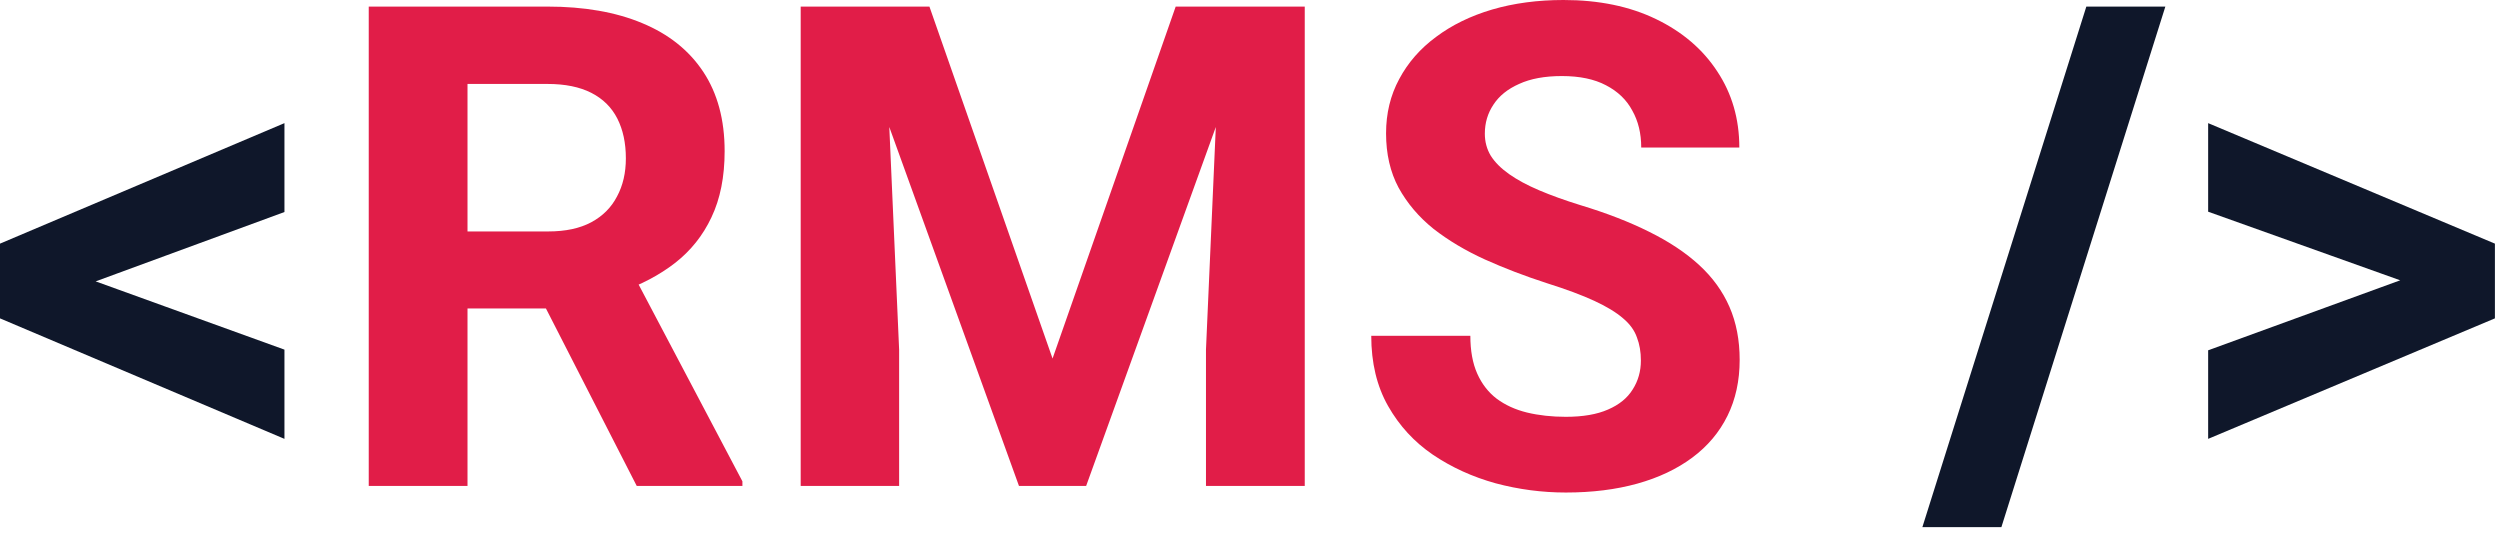
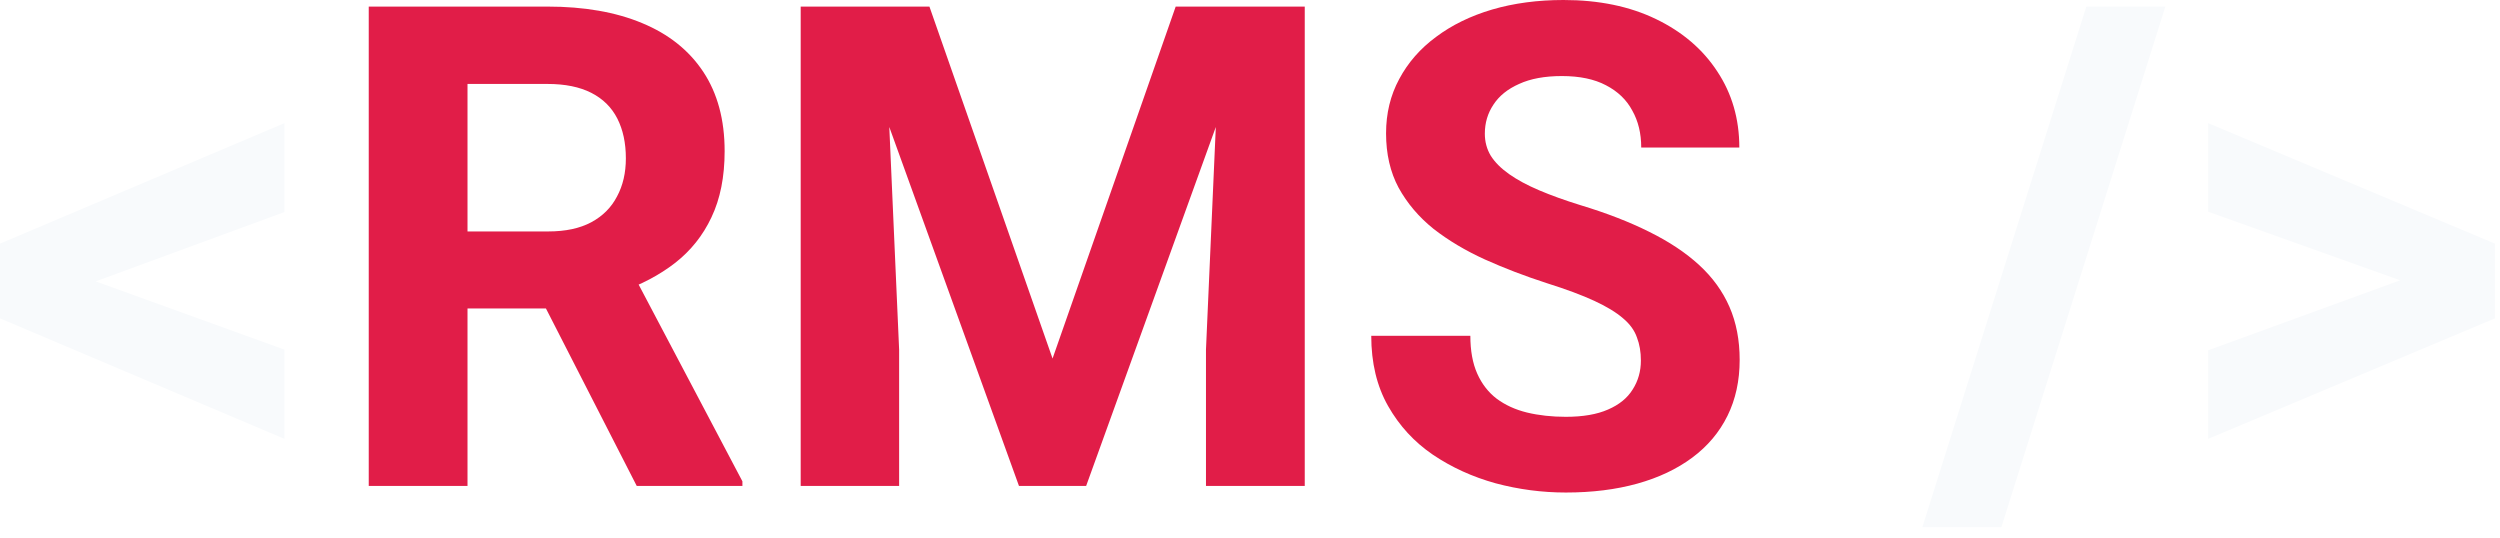
<svg xmlns="http://www.w3.org/2000/svg" width="200" height="43" viewBox="0 0 200 43" fill="none">
  <path d="M131.271 28.841C131.271 28.156 131.166 27.541 130.955 26.997C130.762 26.435 130.393 25.926 129.849 25.469C129.305 24.995 128.541 24.53 127.557 24.073C126.574 23.617 125.301 23.143 123.738 22.651C122 22.089 120.349 21.457 118.787 20.755C117.242 20.052 115.872 19.236 114.678 18.305C113.501 17.357 112.571 16.26 111.886 15.013C111.219 13.766 110.885 12.318 110.885 10.667C110.885 9.069 111.236 7.621 111.939 6.321C112.641 5.004 113.624 3.881 114.889 2.95C116.153 2.002 117.645 1.273 119.366 0.764C121.105 0.255 123.01 0 125.082 0C127.909 0 130.376 0.509 132.483 1.528C134.59 2.546 136.223 3.942 137.382 5.715C138.558 7.489 139.146 9.517 139.146 11.8H131.298C131.298 10.676 131.06 9.693 130.586 8.85C130.13 7.989 129.427 7.313 128.479 6.822C127.549 6.33 126.372 6.084 124.95 6.084C123.58 6.084 122.439 6.295 121.526 6.716C120.613 7.12 119.928 7.673 119.472 8.376C119.015 9.06 118.787 9.833 118.787 10.693C118.787 11.343 118.945 11.931 119.261 12.458C119.594 12.985 120.086 13.476 120.736 13.933C121.385 14.39 122.184 14.82 123.133 15.224C124.081 15.627 125.178 16.023 126.425 16.409C128.514 17.041 130.349 17.752 131.93 18.542C133.528 19.332 134.862 20.219 135.933 21.203C137.004 22.186 137.812 23.301 138.356 24.547C138.901 25.794 139.173 27.208 139.173 28.788C139.173 30.456 138.848 31.949 138.198 33.266C137.549 34.583 136.609 35.697 135.38 36.611C134.151 37.524 132.685 38.217 130.981 38.691C129.278 39.165 127.373 39.402 125.266 39.402C123.37 39.402 121.5 39.157 119.656 38.665C117.812 38.156 116.135 37.392 114.625 36.373C113.133 35.355 111.939 34.056 111.043 32.475C110.148 30.895 109.7 29.025 109.7 26.865H117.628C117.628 28.059 117.812 29.069 118.181 29.894C118.55 30.72 119.068 31.387 119.735 31.896C120.42 32.405 121.227 32.774 122.158 33.002C123.106 33.23 124.142 33.345 125.266 33.345C126.636 33.345 127.759 33.151 128.637 32.765C129.533 32.379 130.191 31.843 130.613 31.159C131.052 30.474 131.271 29.701 131.271 28.841Z" fill="#E11D48" />
  <path d="M67.664 0.527H74.354L84.204 28.683L94.055 0.527H100.745L86.891 38.876H81.518L67.664 0.527ZM64.055 0.527H70.719L71.93 27.971V38.876H64.055V0.527ZM97.69 0.527H104.38V38.876H96.478V27.971L97.69 0.527Z" fill="#E11D48" />
  <path d="M29.499 0.527H43.801C46.733 0.527 49.253 0.966 51.36 1.844C53.485 2.722 55.118 4.021 56.259 5.742C57.4 7.463 57.971 9.578 57.971 12.089C57.971 14.144 57.62 15.909 56.917 17.383C56.233 18.841 55.258 20.061 53.994 21.044C52.747 22.01 51.281 22.783 49.595 23.362L47.093 24.679H34.661L34.609 18.516H43.854C45.241 18.516 46.391 18.27 47.304 17.779C48.217 17.287 48.902 16.602 49.358 15.724C49.833 14.846 50.069 13.828 50.069 12.669C50.069 11.44 49.841 10.377 49.385 9.482C48.928 8.586 48.235 7.902 47.304 7.427C46.373 6.953 45.206 6.716 43.801 6.716H37.401V38.876H29.499V0.527ZM50.939 38.876L42.194 21.782L50.544 21.729L59.393 38.507V38.876H50.939Z" fill="#E11D48" />
-   <path d="M193.535 22.967L176.652 16.936V9.851L199.593 19.491V24.574L193.535 22.967ZM176.652 28.024L193.562 21.861L199.593 20.412V25.469L176.652 35.109V28.024Z" fill="#0F172A" />
-   <path d="M173.228 0.527L160.112 42.168H153.791L166.907 0.527H173.228Z" fill="#0F172A" />
-   <path d="M6.005 21.914L22.756 27.971V35.109L0 25.469V20.412L6.005 21.914ZM22.756 16.962L5.979 23.125L0 24.547V19.491L22.756 9.851V16.962Z" fill="#0F172A" />
+   <path d="M193.535 22.967L176.652 16.936V9.851L199.593 19.491V24.574L193.535 22.967ZM176.652 28.024L193.562 21.861L199.593 20.412V25.469L176.652 35.109V28.024Z" fill="#F8FAFC" />
+   <path d="M173.228 0.527L160.112 42.168H153.791L166.907 0.527H173.228Z" fill="#F8FAFC" />
+   <path d="M6.005 21.914L22.756 27.971V35.109L0 25.469V20.412L6.005 21.914ZM22.756 16.962L5.979 23.125L0 24.547V19.491L22.756 9.851V16.962Z" fill="#F8FAFC" />
</svg>
